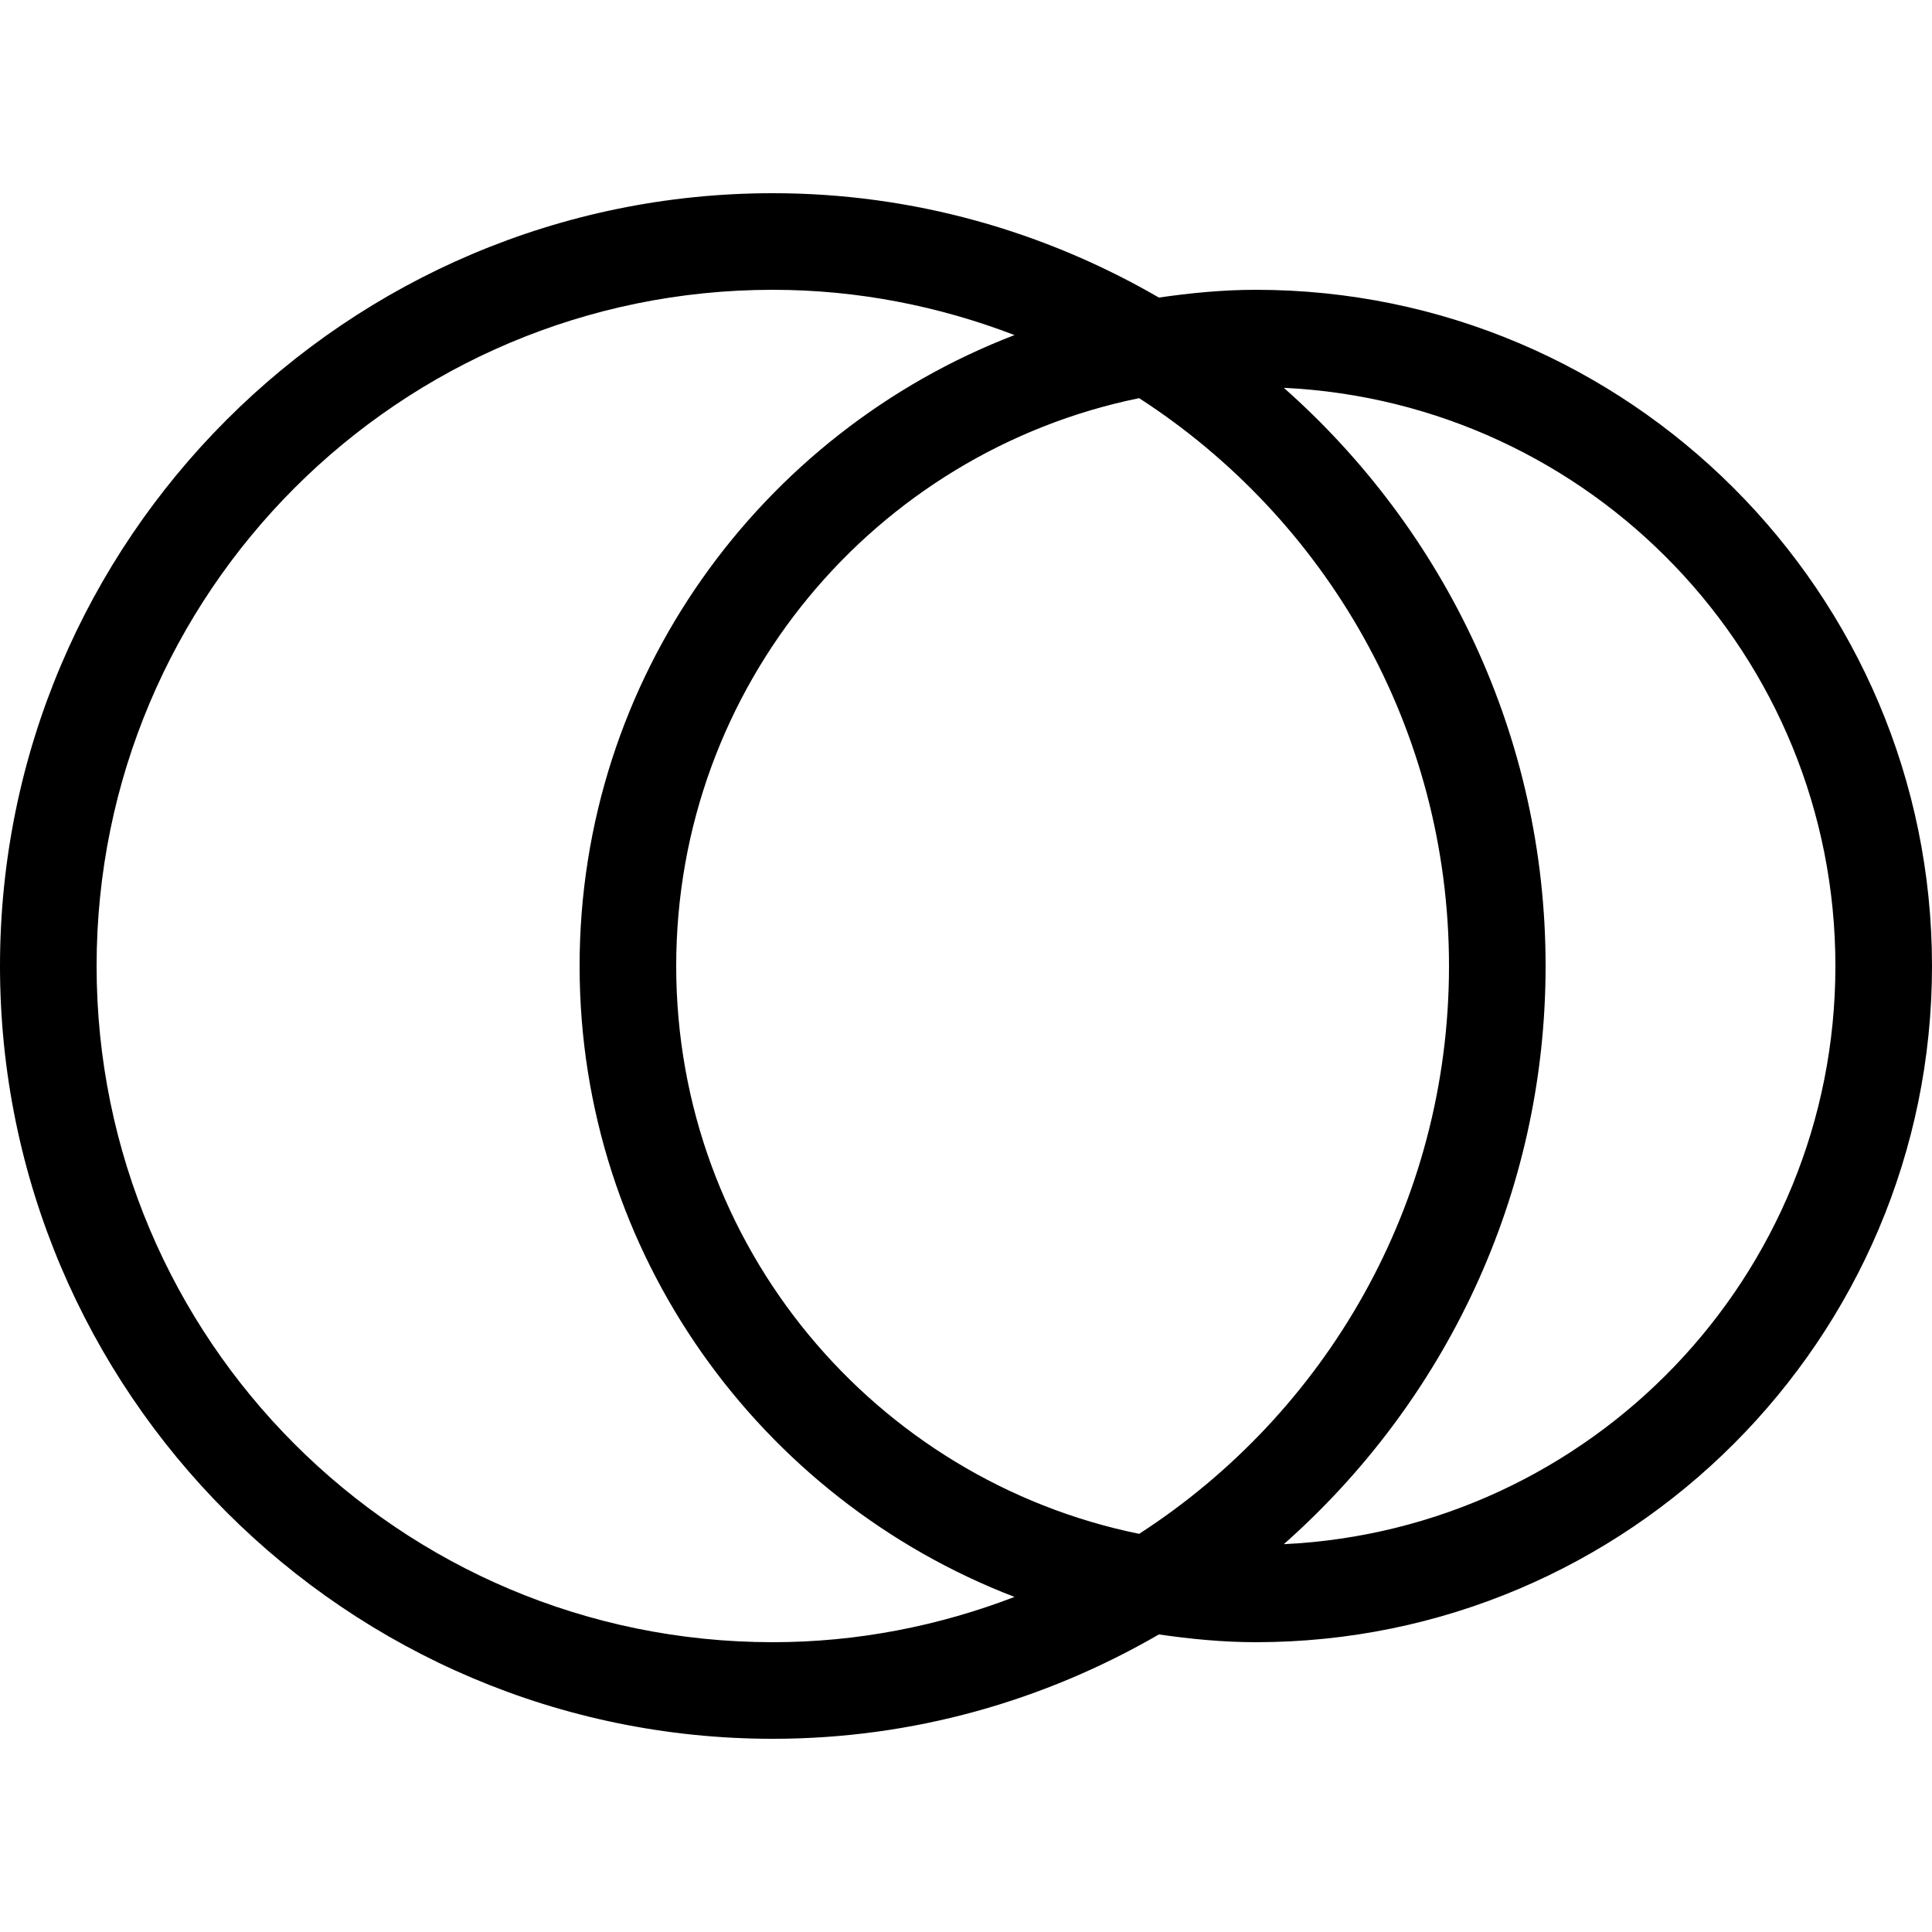
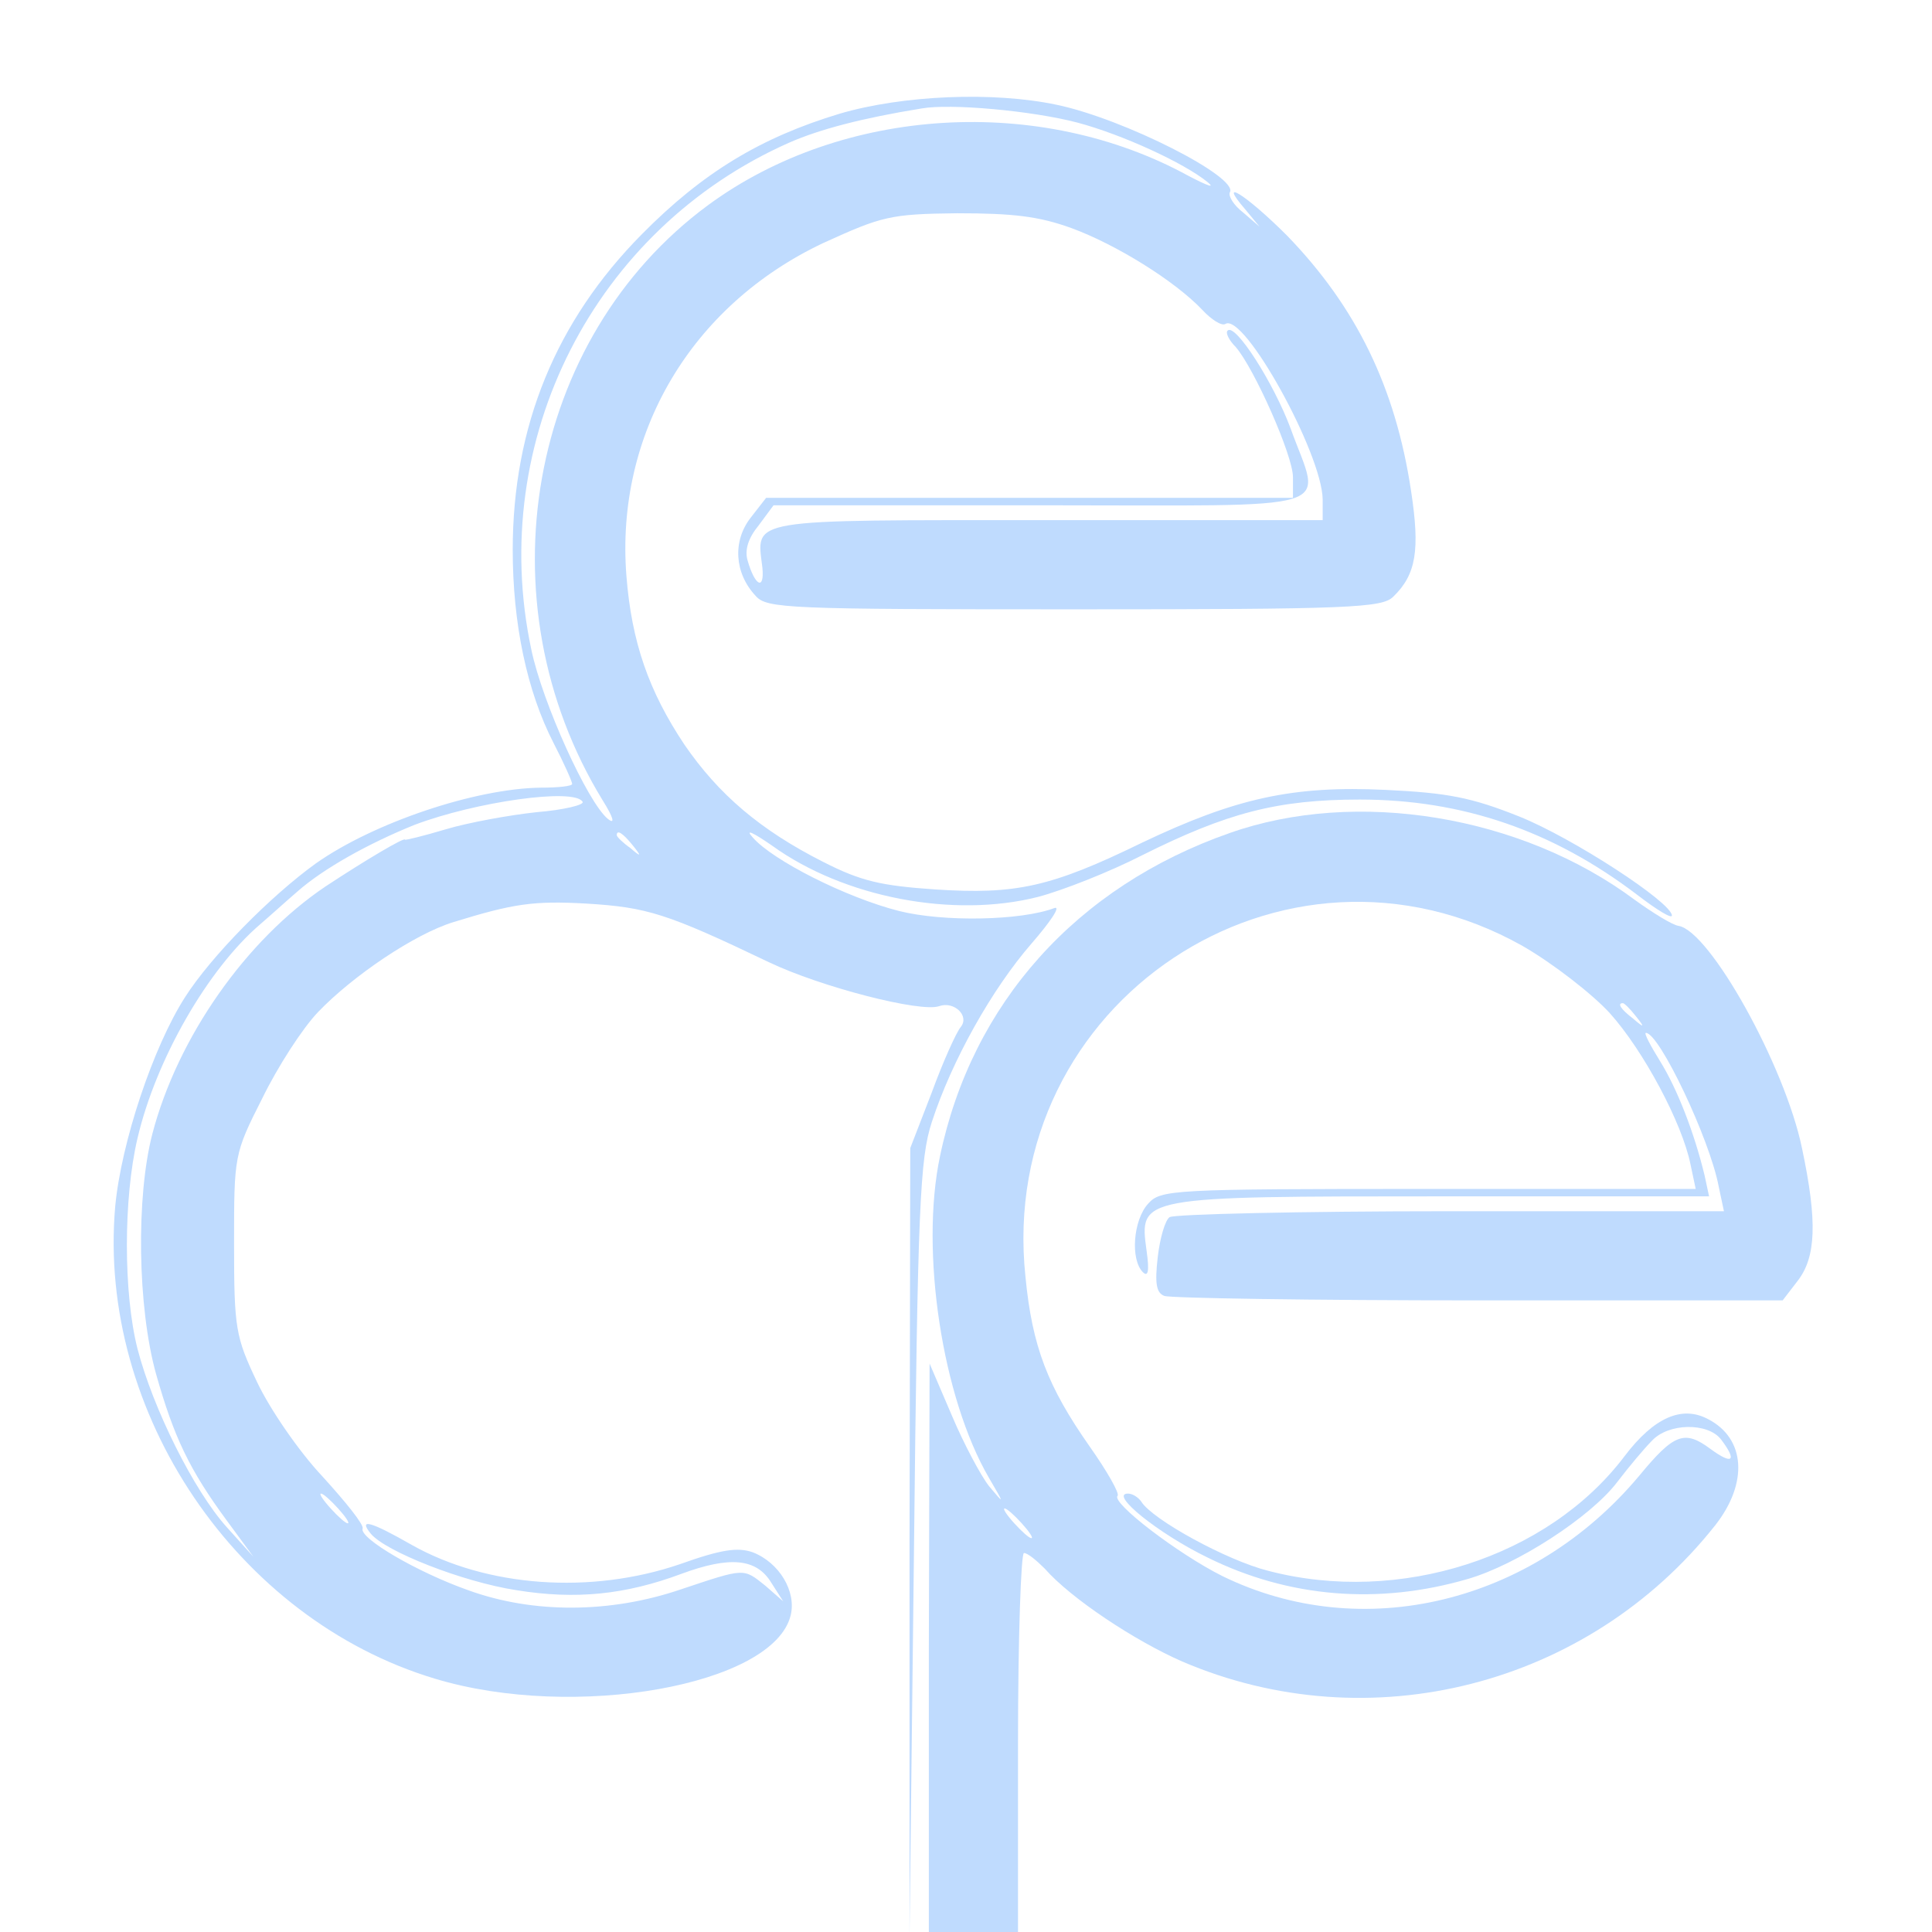
- <svg xmlns="http://www.w3.org/2000/svg" fill="#000000" height="800px" width="800px" version="1.1" id="Layer_1" viewBox="0 0 512 512" xml:space="preserve">
-   <g>
-     <g>
-       <path d="M332.8,76.8c-8.747,0-17.271,0.845-25.685,2.057C276.966,61.38,242.082,51.2,204.8,51.2C91.87,51.2,0,143.07,0,256    s91.87,204.8,204.8,204.8c37.282,0,72.166-10.18,102.315-27.657c8.414,1.212,16.939,2.057,25.685,2.057    c98.807,0,179.2-80.393,179.2-179.2S431.607,76.8,332.8,76.8z M204.8,435.2c-98.97,0-179.2-80.23-179.2-179.2    S105.83,76.8,204.8,76.8c22.605,0,44.143,4.361,64.06,11.998C201.574,114.62,153.6,179.738,153.6,256    s47.974,141.38,115.26,167.202C248.943,430.839,227.405,435.2,204.8,435.2z M301.884,406.485    C231.868,392.175,179.2,330.24,179.2,256s52.668-136.175,122.684-150.485C351.249,137.429,384,192.845,384,256    S351.249,374.571,301.884,406.485z M340.224,409.225C382.66,371.678,409.6,316.988,409.6,256s-26.94-115.678-69.376-153.225    C421.581,106.675,486.4,173.679,486.4,256S421.581,405.325,340.224,409.225z" />
-     </g>
+ <svg xmlns="http://www.w3.org/2000/svg" version="1.0" width="260pt" height="260pt" viewBox="0 0 260 260" preserveAspectRatio="xMidYMid meet">
+   <g transform="translate(0,260) scale(0.1,-0.1)" fill="#bfdbfe" stroke="none">
+     <path d="M1130 2447 c-106 -32 -184 -79 -266 -162 -116 -117 -174 -259 -174 -425 0 -99 19 -190 55 -260 14 -27 25 -52 25 -55 0 -3 -19 -5 -42 -5 -88 -1 -225 -47 -303 -102 -61 -44 -141 -125 -176 -180 -43 -67 -86 -196 -94 -282 -24 -277 164 -555 430 -635 188 -57 456 -9 479 85 8 32 -15 71 -51 85 -20 7 -42 4 -98 -16 -120 -41 -260 -31 -361 26 -56 32 -72 36 -55 15 20 -24 124 -65 196 -76 80 -13 147 -6 222 22 65 24 101 21 121 -12 l16 -25 -24 21 c-30 24 -27 24 -114 -5 -94 -32 -198 -33 -286 -1 -68 24 -147 70 -142 83 2 5 -23 36 -54 70 -32 34 -71 91 -88 127 -29 61 -31 72 -31 186 0 119 0 121 38 196 21 43 54 94 75 116 47 49 130 105 182 121 81 25 108 29 179 25 82 -5 108 -13 246 -79 69 -33 204 -68 229 -59 20 7 41 -13 29 -28 -6 -7 -24 -47 -39 -88 l-29 -75 -1 -530 0 -530 6 520 c5 462 8 526 24 575 27 83 81 179 134 240 26 30 40 51 31 48 -45 -17 -149 -19 -209 -4 -71 18 -170 68 -197 99 -11 12 0 7 26 -11 97 -70 244 -98 358 -69 34 9 97 34 140 56 114 57 182 75 293 75 138 0 260 -42 373 -128 26 -20 47 -33 47 -28 -1 18 -133 104 -205 133 -65 26 -97 32 -180 36 -125 6 -202 -11 -328 -71 -123 -60 -170 -70 -278 -63 -73 5 -100 11 -151 37 -85 43 -141 91 -187 158 -48 72 -71 138 -78 227 -15 191 87 364 265 448 79 36 90 39 180 40 75 0 110 -4 154 -20 60 -22 139 -71 176 -110 12 -13 26 -22 31 -19 25 16 130 -174 131 -236 l0 -28 -370 0 c-409 0 -392 3 -384 -64 3 -31 -10 -25 -20 10 -4 14 1 30 15 47 l20 27 360 0 c412 0 377 -11 336 103 -23 62 -75 143 -85 132 -3 -3 2 -13 11 -22 25 -29 77 -146 77 -175 l0 -28 -354 0 -355 0 -21 -27 c-24 -31 -22 -74 7 -105 15 -17 43 -18 429 -18 371 0 414 2 429 17 31 30 36 63 24 142 -21 140 -74 248 -167 344 -55 55 -95 80 -56 35 l19 -23 -22 19 c-13 10 -20 22 -18 27 13 20 -142 99 -233 118 -85 18 -207 13 -292 -12z m320 -12 c60 -16 143 -54 175 -80 11 -9 0 -5 -25 8 -200 110 -466 94 -647 -39 -243 -179 -306 -533 -142 -801 15 -24 17 -33 7 -25 -27 22 -88 156 -103 228 -60 282 85 566 347 682 41 18 98 33 178 46 39 7 149 -3 210 -19z m-666 -914 c3 -4 -25 -11 -62 -14 -37 -4 -92 -14 -122 -23 -30 -9 -55 -15 -55 -14 0 4 -54 -28 -107 -63 -107 -72 -199 -203 -233 -333 -22 -85 -20 -233 5 -323 24 -85 45 -129 95 -197 l36 -49 -36 40 c-44 49 -99 159 -120 240 -19 75 -19 202 0 283 25 107 95 228 165 288 14 12 36 32 50 44 35 31 96 65 158 90 82 31 215 50 226 31z m67 -58 c13 -16 12 -17 -3 -4 -10 7 -18 15 -18 17 0 8 8 3 21 -13z m-396 -893 c10 -11 16 -20 13 -20 -3 0 -13 9 -23 20 -10 11 -16 20 -13 20 3 0 13 -9 23 -20z" fill="#bfdbfe" />
+     <path d="M1655 1479 c-206 -72 -347 -229 -390 -435 -27 -128 3 -325 66 -433 21 -36 21 -36 0 -11 -11 14 -34 57 -50 95 l-30 70 -1 -382 0 -383 60 0 60 0 0 255 c0 140 4 255 8 255 5 0 17 -10 28 -21 35 -40 121 -97 185 -125 252 -108 546 -33 717 183 45 57 41 117 -9 143 -35 19 -73 3 -113 -50 -103 -136 -303 -200 -479 -154 -56 14 -156 69 -171 93 -4 6 -12 11 -18 11 -26 0 41 -54 107 -86 109 -54 230 -64 350 -29 66 19 165 83 201 130 16 21 37 46 47 56 22 24 75 25 93 2 22 -29 16 -35 -14 -13 -35 26 -49 21 -96 -36 -144 -172 -373 -227 -561 -135 -60 30 -150 99 -141 108 3 3 -14 33 -38 67 -56 80 -77 134 -86 228 -39 369 347 626 669 445 40 -23 93 -64 117 -90 46 -51 98 -149 109 -204 l7 -33 -360 0 c-347 0 -360 -1 -377 -20 -20 -22 -24 -75 -7 -92 7 -7 9 1 5 29 -10 73 -11 73 399 73 l358 0 -6 28 c-14 58 -37 117 -60 154 -13 21 -22 38 -19 38 18 0 86 -143 98 -207 l7 -33 -368 0 c-202 0 -372 -4 -378 -8 -6 -4 -13 -28 -16 -54 -4 -35 -2 -48 9 -52 8 -3 198 -6 423 -6 l409 0 20 26 c25 32 27 80 6 179 -23 111 -124 292 -166 299 -8 1 -34 17 -59 35 -153 114 -375 150 -545 90z m546 -246 c13 -16 12 -17 -3 -4 -17 13 -22 21 -14 21 2 0 10 -8 17 -17z m-826 -683 c10 -11 16 -20 13 -20 -3 0 -13 9 -23 20 -10 11 -16 20 -13 20 3 0 13 -9 23 -20z" fill="#bfdbfe" />
  </g>
</svg>
